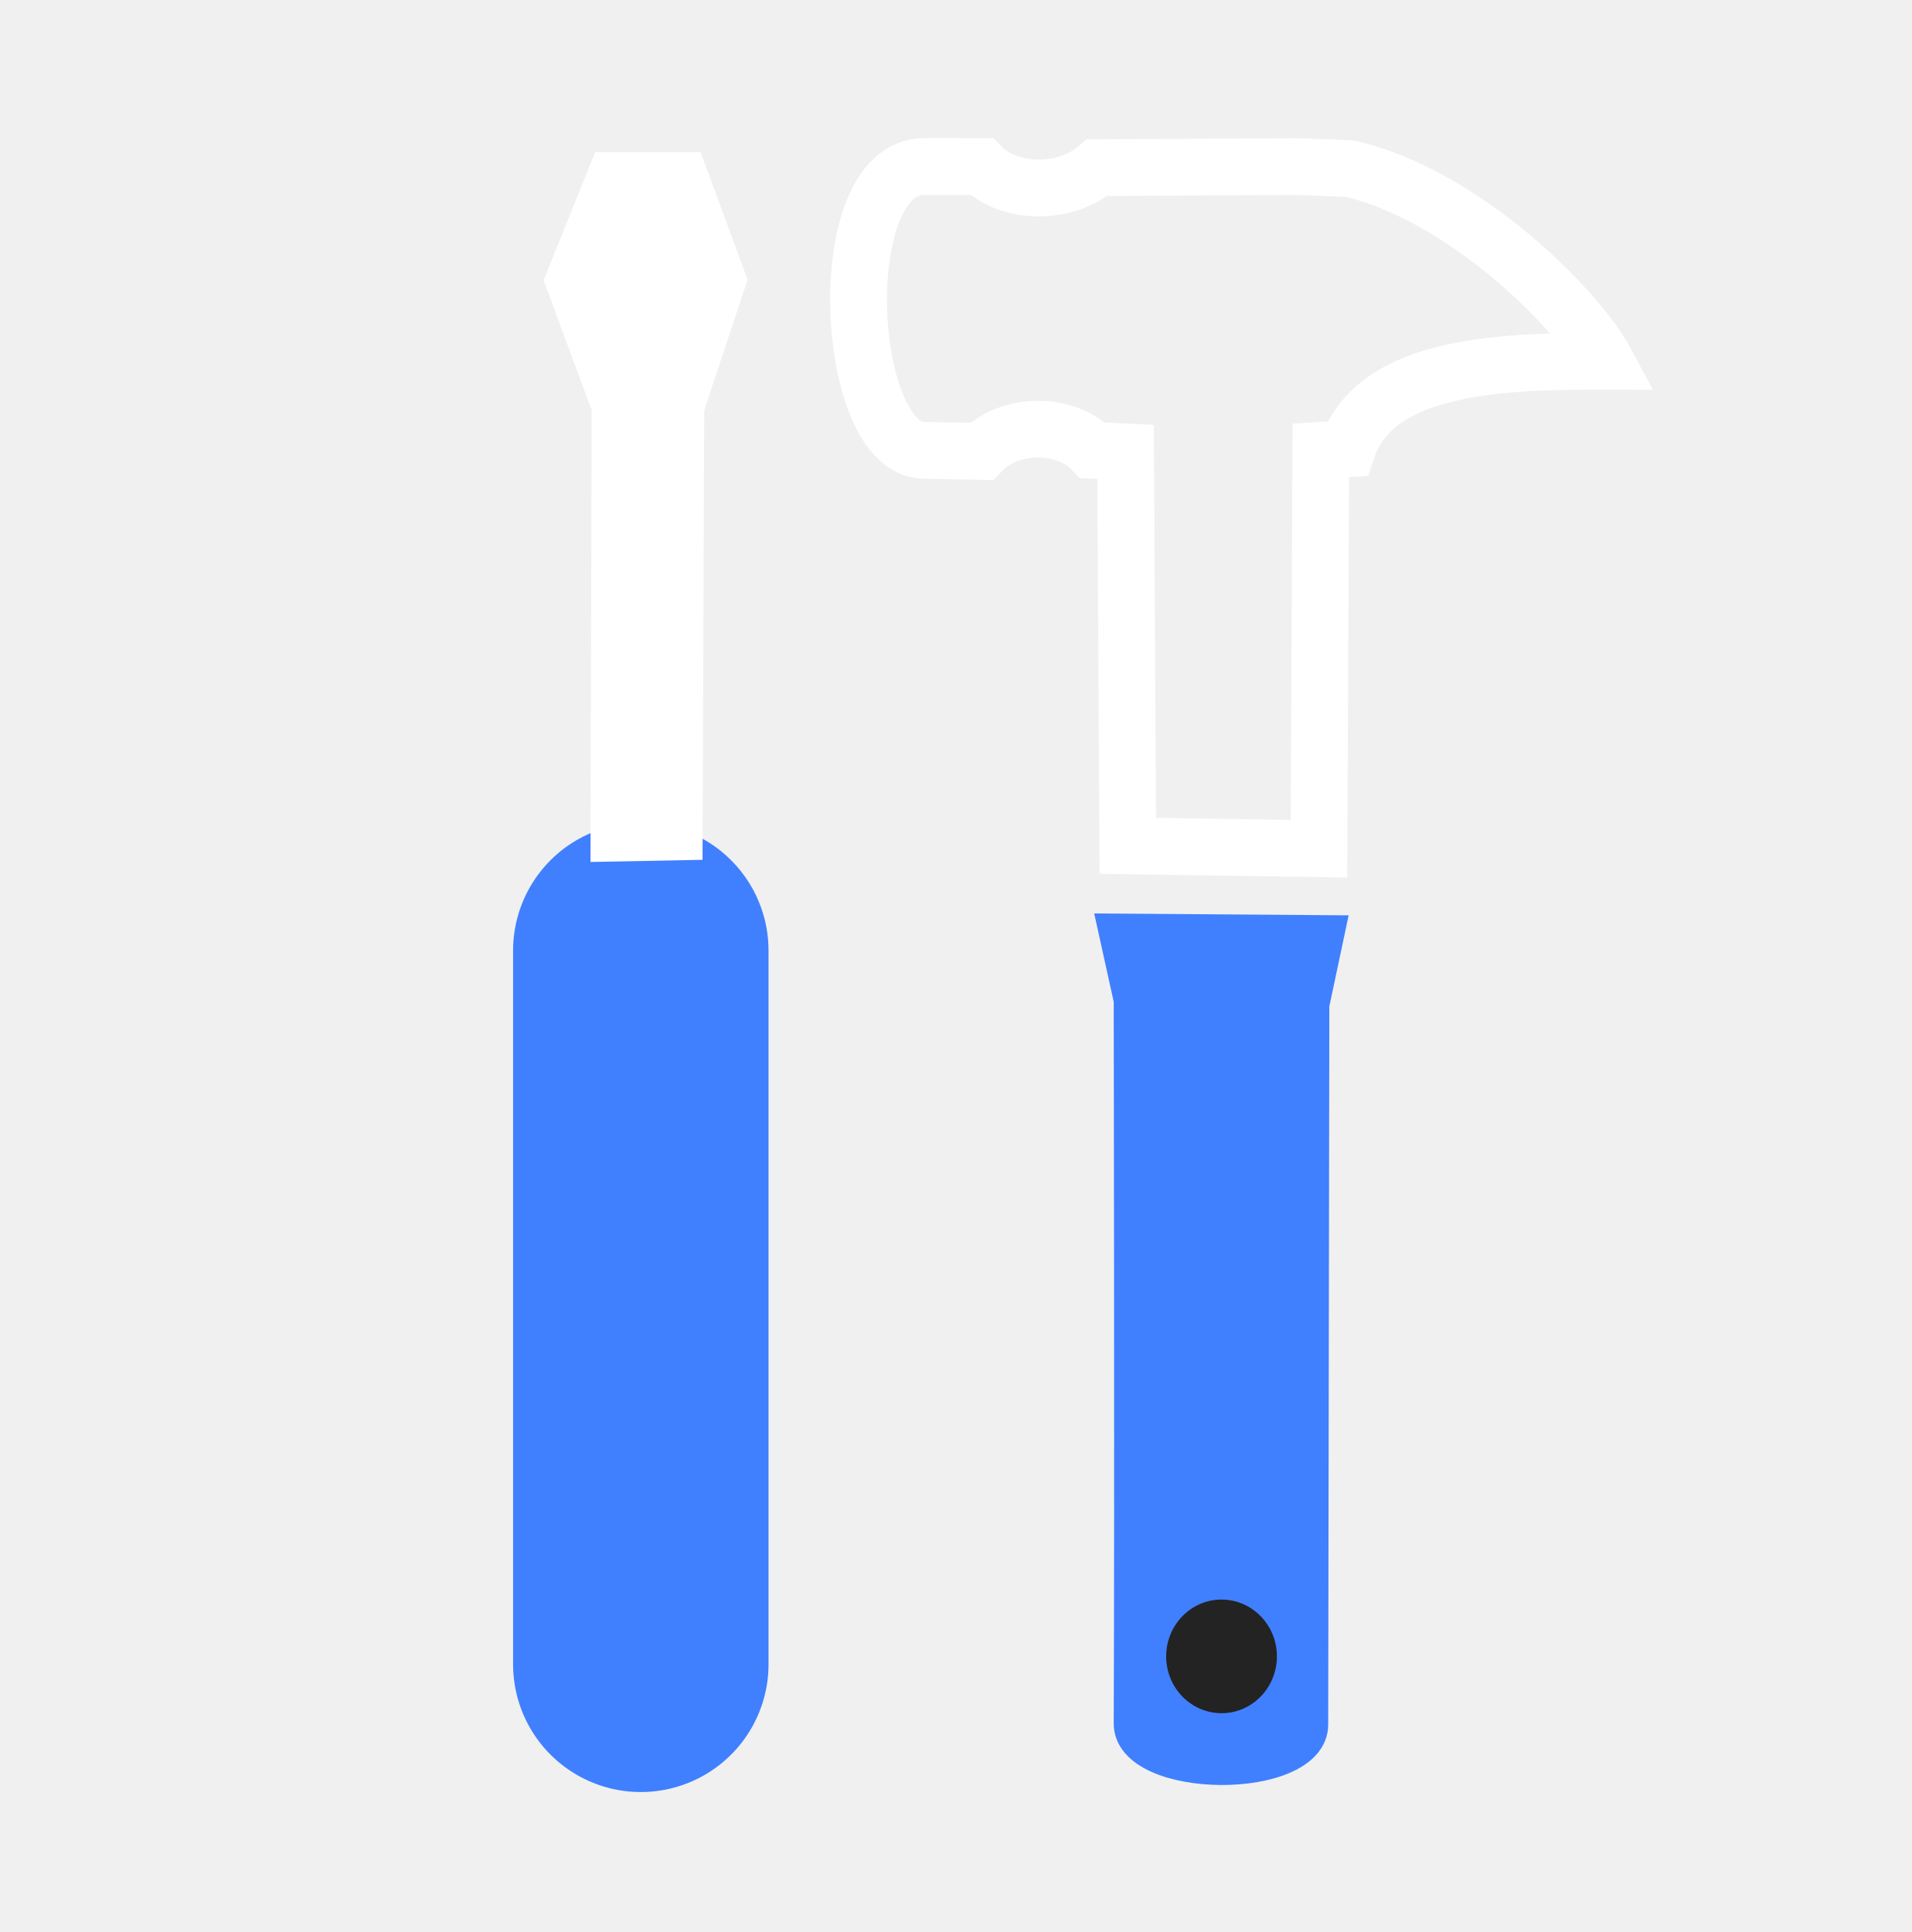
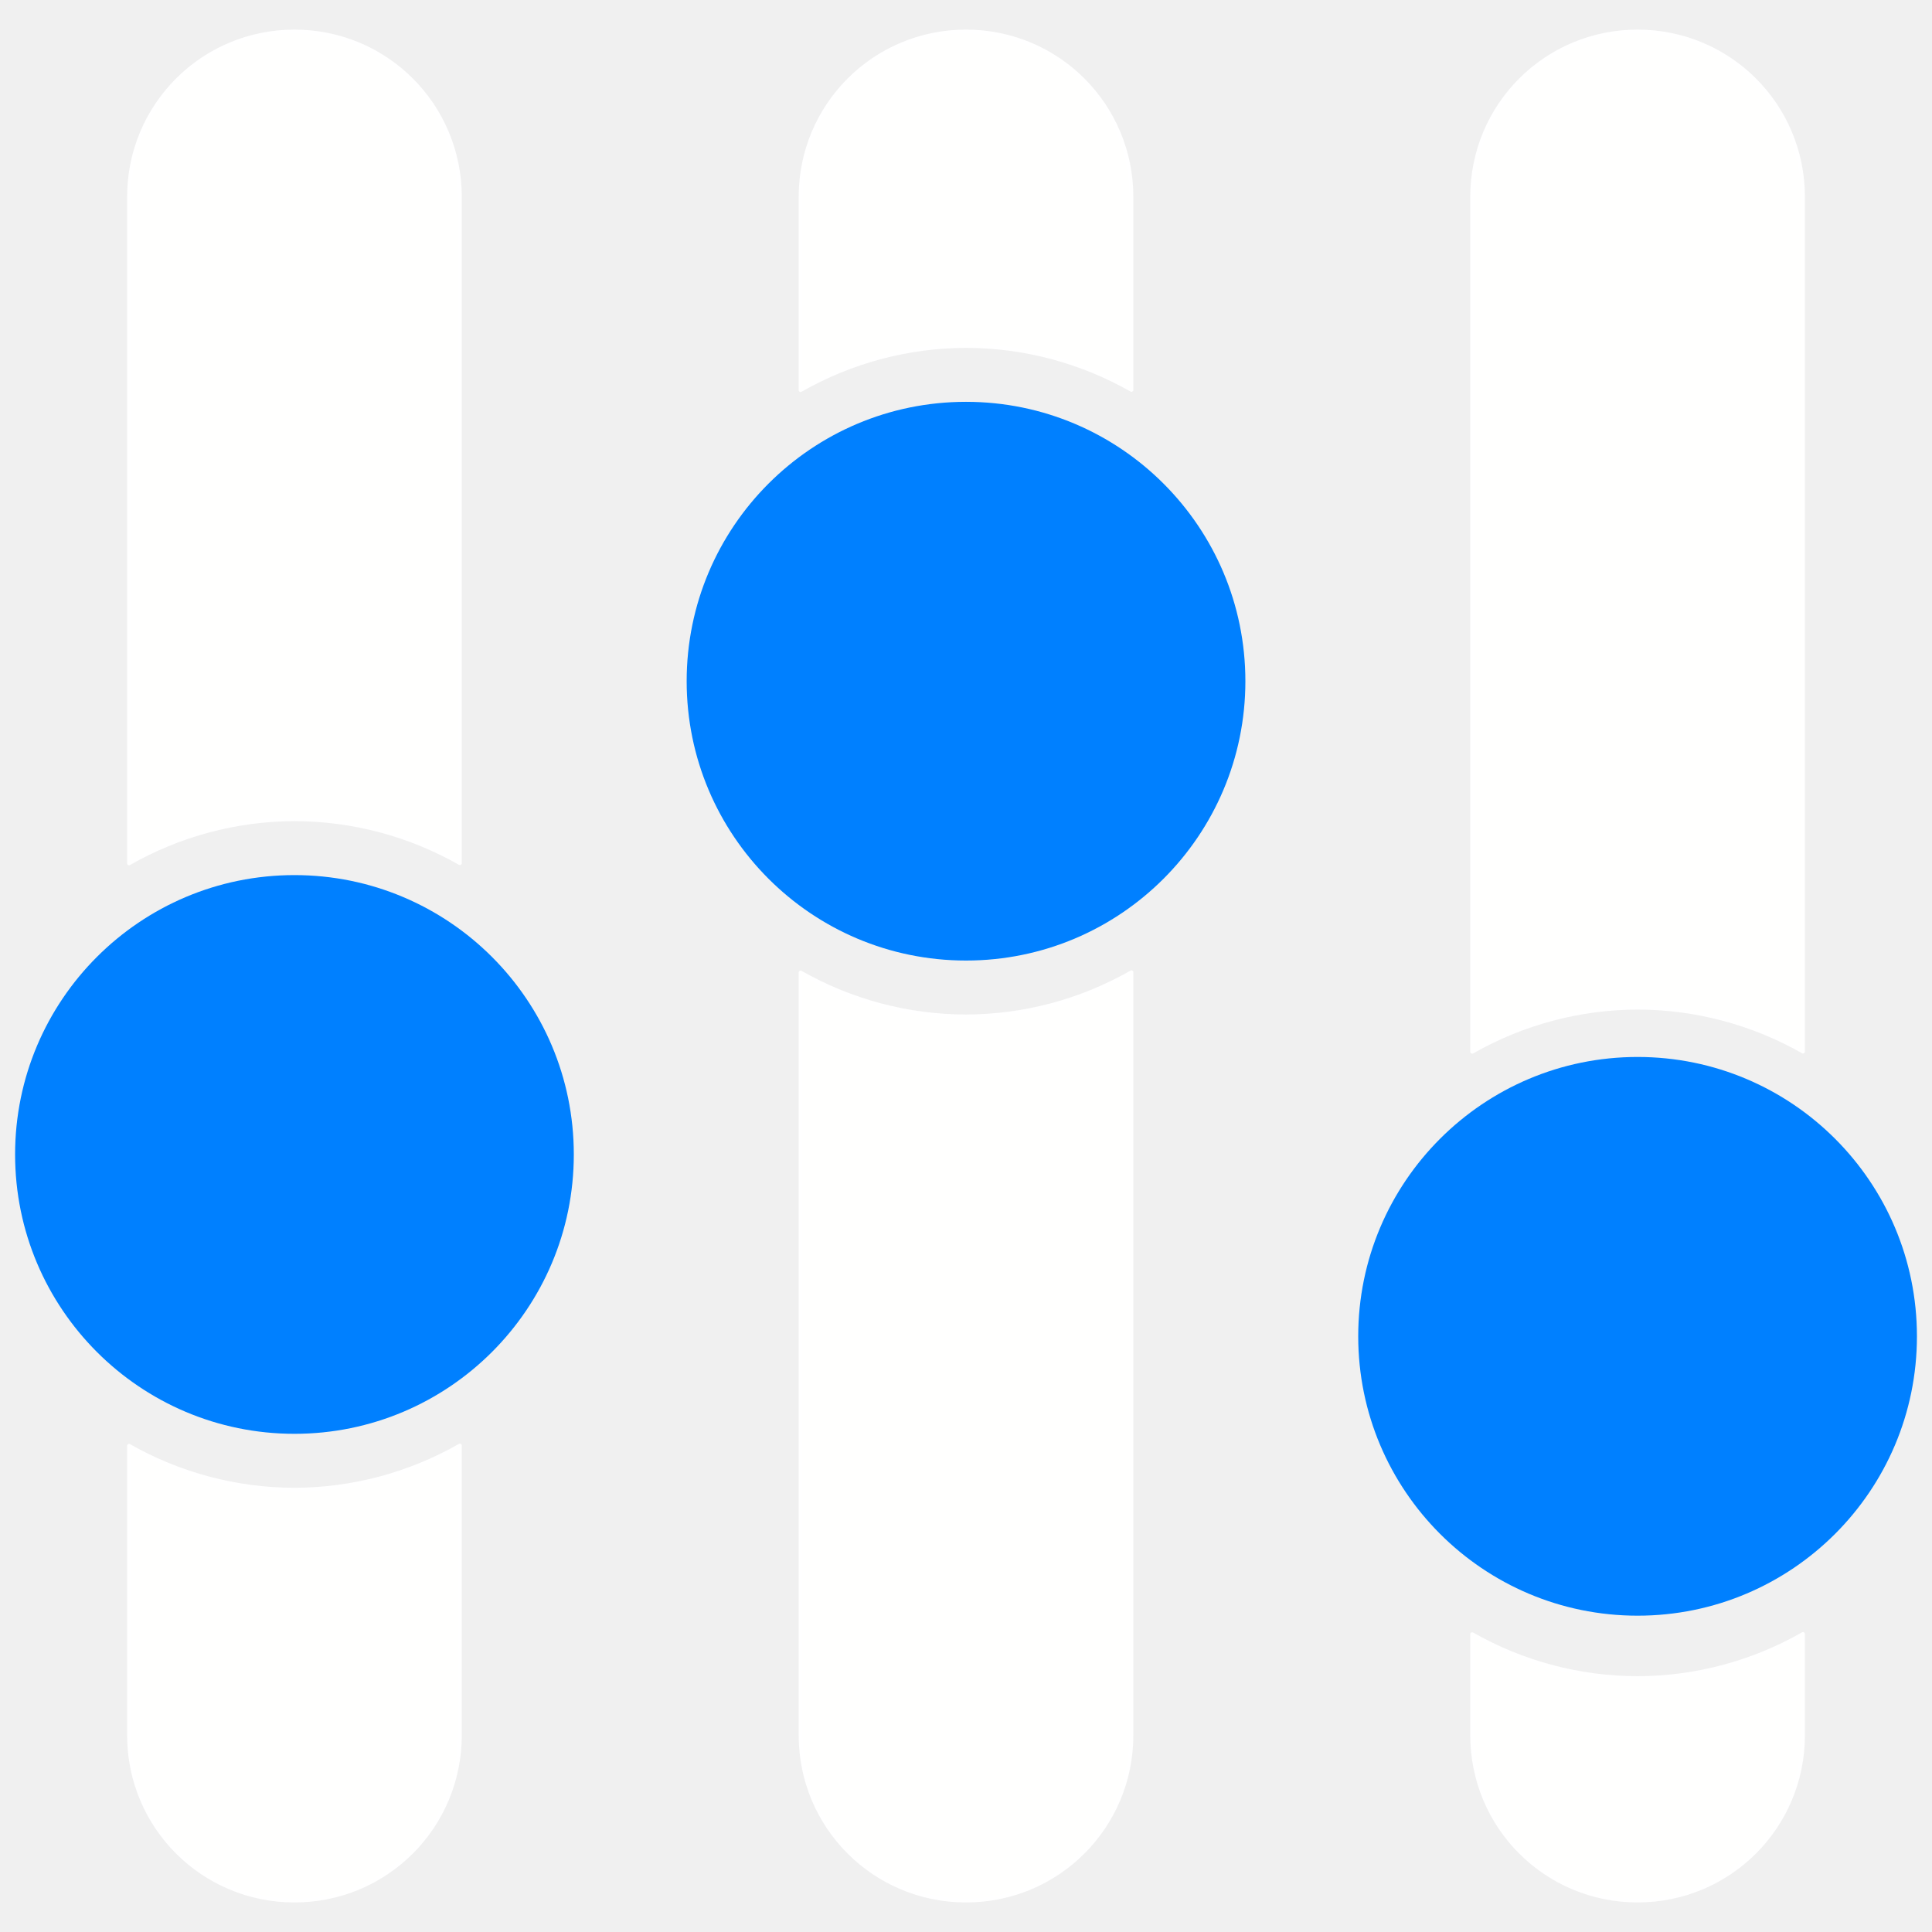
- <svg xmlns="http://www.w3.org/2000/svg" width="60.138" height="60.777" viewBox="0 0 60.138 60.777" id="svg4160" version="1.1">
-   <defs id="defs4162" />
-   <g id="layer1" />
-   <g id="layer10" style="display:inline" transform="translate(-3.532845,2.263642)">
-     <g transform="matrix(0.8927815,0,0,0.8927815,-10.44976,-12.81786)" id="g61">
-       <path id="path4221" d="m 54.839,44.513 7.725,0.057 L 62,47.231 61.96,72.589 c -0.004,2.199 -6.566,2.159 -6.557,-0.04 0.033,-7.798 -5e-6,-25.479 -5e-6,-25.479 z" style="display:inline;fill:#4080ff;fill-opacity:1;fill-rule:evenodd;stroke:#4080ff;stroke-width:1px;stroke-linecap:butt;stroke-linejoin:miter;stroke-opacity:1" />
-       <path id="path4164" d="M 38.24,45.315 V 70.466" style="fill:none;fill-rule:evenodd;stroke:#4080ff;stroke-width:9;stroke-linecap:round;stroke-linejoin:round;stroke-miterlimit:4;stroke-dasharray:none;stroke-opacity:1" />
-       <path id="path4206" d="m 36.969,17.684 -1.618,4.022 1.658,4.479 -0.04,15.499 2.948,-0.057 0.057,-15.424 1.5,-4.515 -1.476,-4.003 z" style="fill:#ffffff;fill-opacity:1;fill-rule:evenodd;stroke:#ffffff;stroke-width:1px;stroke-linecap:butt;stroke-linejoin:miter;stroke-opacity:1" />
-       <path id="path4219" d="m 48.228,17.689 c -3.333,0 -2.828,10 0,10 l 2.016,0.04 c 0.984,-1.04 2.984,-1.04 3.911,-0.04 l 1.166,0.057 0.077,13.88 6.736,0.1 0.067,-14.036 0.933,-0.057 c 1,-3 5.611,-3.088 9.095,-3.08 -1.002,-1.863 -5.002,-5.863 -9.005,-6.789 l -1.821,-0.074 -7.087,0.04 c -1.089,0.96 -3.089,0.96 -4.072,-0.04 z" style="fill:none;fill-opacity:1;fill-rule:evenodd;stroke:#ffffff;stroke-width:2;stroke-linecap:butt;stroke-linejoin:miter;stroke-miterlimit:4;stroke-dasharray:none;stroke-opacity:1" />
-       <ellipse ry="2.002" rx="1.951" cy="70.186" cx="58.702" id="path4184-4" style="fill:#232323;fill-opacity:1;stroke:none;stroke-width:4;stroke-linecap:round;stroke-linejoin:round;stroke-miterlimit:4;stroke-dasharray:none;stroke-opacity:1" />
+ <svg xmlns="http://www.w3.org/2000/svg" width="64" height="64" viewBox="0 0 16.933 16.933" version="1.1" id="svg8">
+   <defs id="defs2" />
+   <g id="layer1" transform="translate(-57.88738,-222.1279)">
+     <g id="g854" transform="matrix(0.1264358,0,0,0.1264358,57.98124,201.4064)">
+       <path id="rect826" d="m 19.669,166.075 c -6.353,0 -11.468,5.115 -11.468,11.468 v 46.195 a 23.238,23.238 0 0 1 11.468,-3.06 23.238,23.238 0 0 1 11.468,3.045 v -46.18 c 0,-6.353 -5.115,-11.468 -11.468,-11.468 z M 31.137,264.095 a 23.238,23.238 0 0 1 -11.468,3.06 23.238,23.238 0 0 1 -11.468,-3.045 v 20.056 c 0,6.353 5.115,11.468 11.468,11.468 6.353,0 11.468,-5.115 11.468,-11.468 z" style="display:inline;fill:#fffffe;fill-opacity:1;fill-rule:nonzero;stroke:#ffffff;stroke-width:0.265;stroke-linejoin:round;stroke-miterlimit:4;stroke-dasharray:none;stroke-opacity:1" />
+       <path id="rect828" d="m 66.222,166.075 c -6.353,0 -11.468,5.115 -11.468,11.468 v 13.388 a 23.238,23.238 0 0 1 11.468,-3.06 23.238,23.238 0 0 1 11.467,3.045 v -13.373 c 0,-6.353 -5.114,-11.468 -11.467,-11.468 z m 11.467,65.213 a 23.238,23.238 0 0 1 -11.467,3.06 23.238,23.238 0 0 1 -11.468,-3.045 v 52.863 c 0,6.353 5.115,11.468 11.468,11.468 6.353,0 11.467,-5.115 11.467,-11.468 z" style="fill:#fffffe;fill-opacity:1;fill-rule:nonzero;stroke:#ffffff;stroke-width:0.265;stroke-linejoin:round;stroke-miterlimit:4;stroke-dasharray:none;stroke-opacity:1" />
+       <path id="rect830" d="m 112.774,166.075 c -6.353,0 -11.467,5.115 -11.467,11.468 v 59.257 a 23.238,23.238 0 0 1 11.467,-3.06 23.238,23.238 0 0 1 11.468,3.045 v -59.242 c 0,-6.353 -5.115,-11.468 -11.468,-11.468 z m 11.468,111.082 a 23.238,23.238 0 0 1 -11.468,3.059 23.238,23.238 0 0 1 -11.467,-3.045 v 6.994 c 0,6.353 5.114,11.468 11.467,11.468 6.353,0 11.468,-5.115 11.468,-11.468 z" style="fill:#fffffe;fill-opacity:1;fill-rule:nonzero;stroke:#ffffff;stroke-width:0.265;stroke-linejoin:round;stroke-miterlimit:4;stroke-dasharray:none;stroke-opacity:1" />
+       <circle style="display:inline;fill:#0080ff;fill-opacity:1;fill-rule:nonzero;stroke:none;stroke-width:0.265;stroke-linejoin:round;stroke-miterlimit:4;stroke-dasharray:none;stroke-opacity:1" id="circle834" cx="19.669" cy="243.916" r="19.365" />
+       <circle r="19.365" cy="211.109" cx="66.222" id="circle838" style="display:inline;fill:#0080ff;fill-opacity:1;fill-rule:nonzero;stroke:none;stroke-width:0.265;stroke-linejoin:round;stroke-miterlimit:4;stroke-dasharray:none;stroke-opacity:1" />
+       <circle style="display:inline;fill:#0080ff;fill-opacity:1;fill-rule:nonzero;stroke:none;stroke-width:0.265;stroke-linejoin:round;stroke-miterlimit:4;stroke-dasharray:none;stroke-opacity:1" id="circle843" cx="112.774" cy="256.523" r="19.365" />
    </g>
  </g>
</svg>
